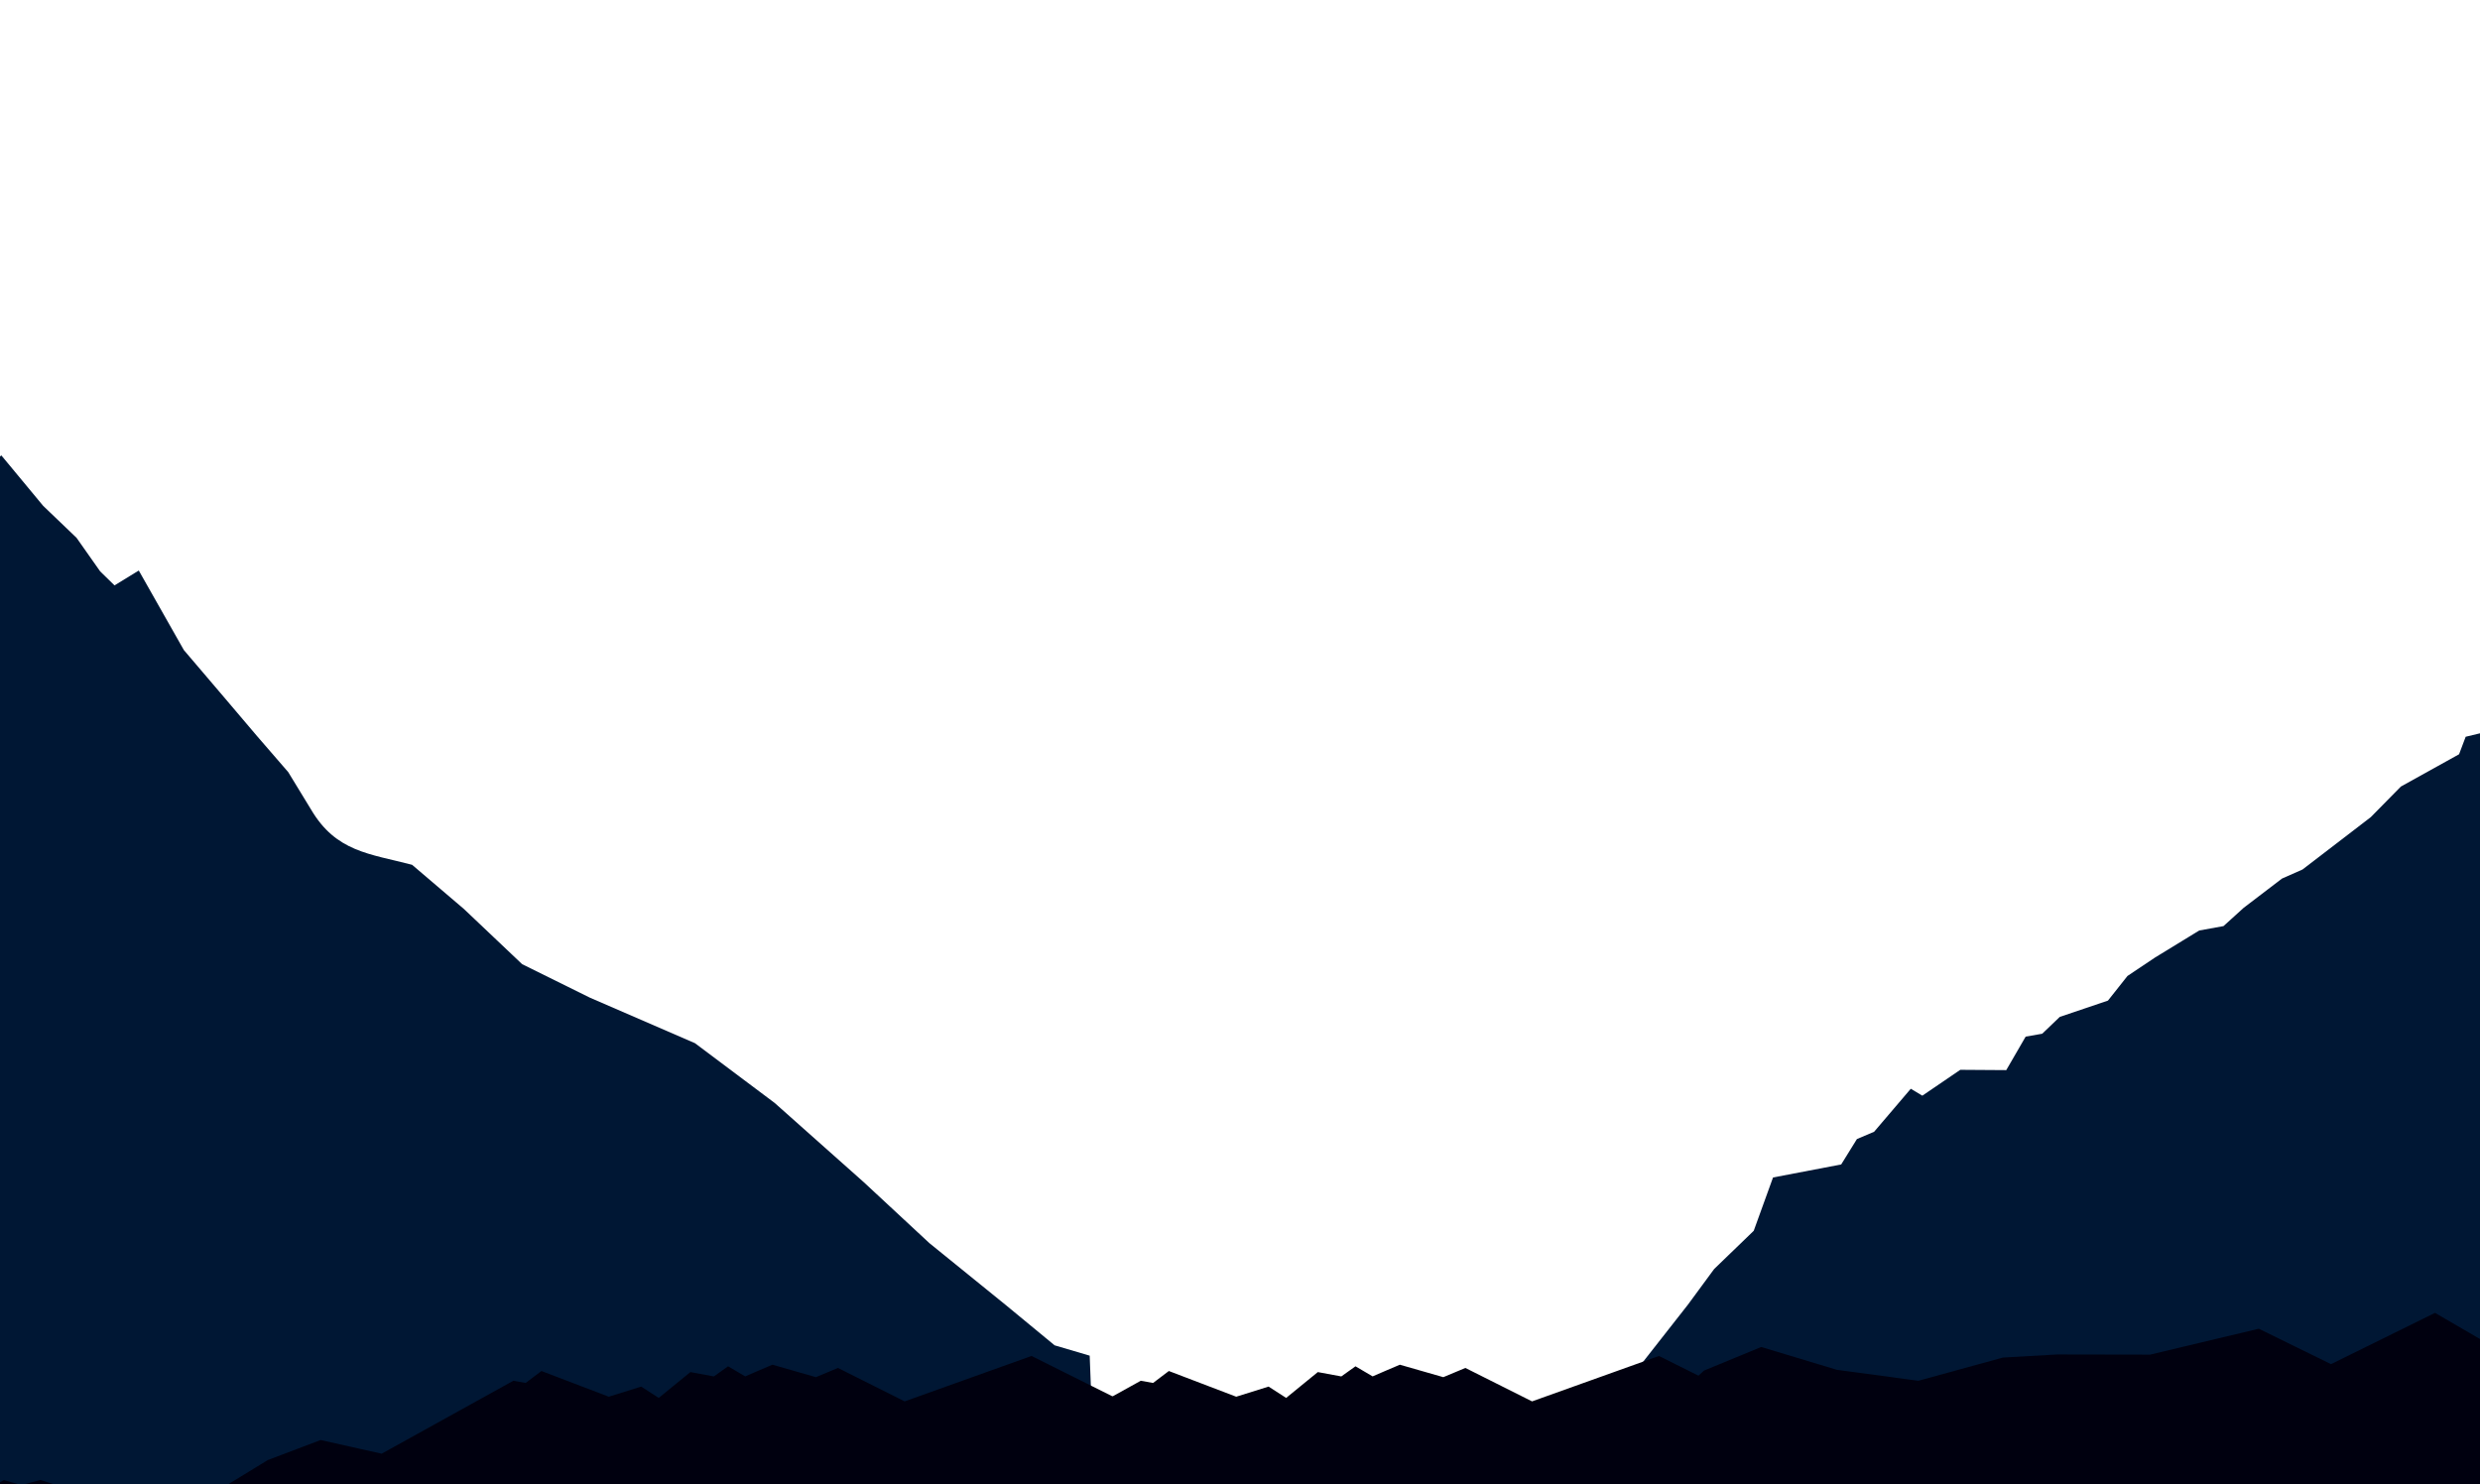
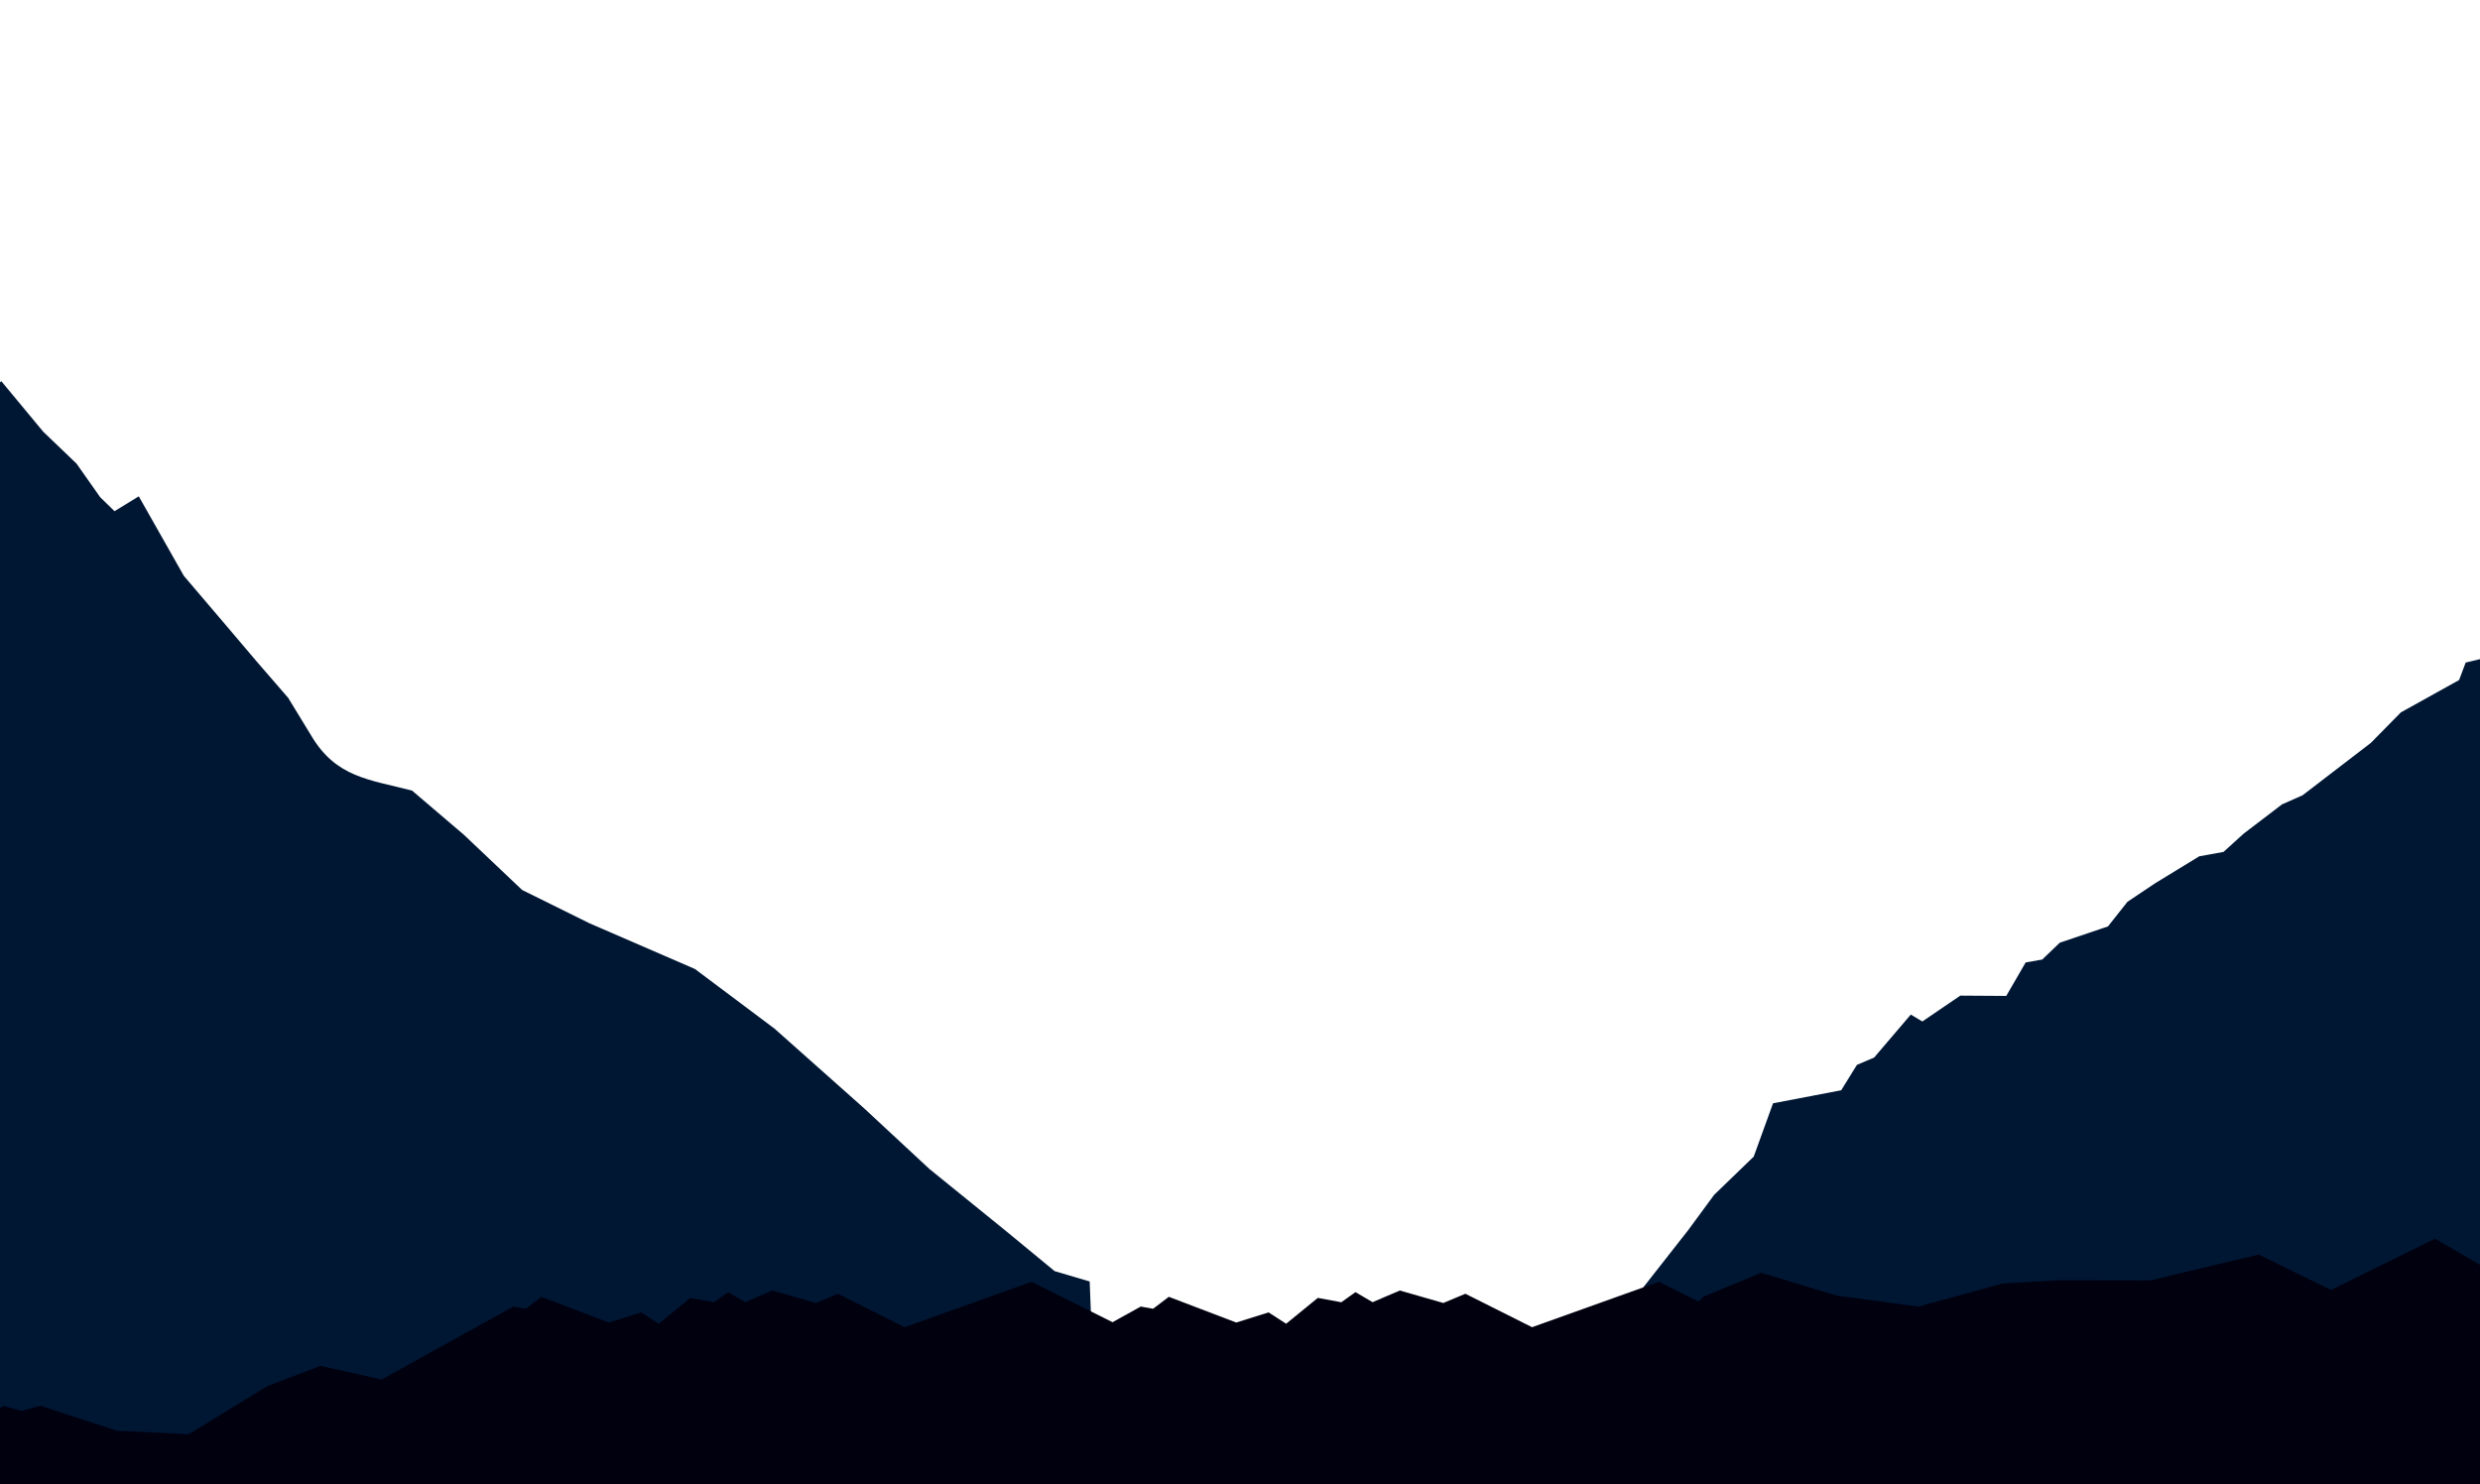
<svg xmlns="http://www.w3.org/2000/svg" width="100%" height="100%" viewBox="0 0 1170 700" version="1.1" xml:space="preserve" style="fill-rule:evenodd;clip-rule:evenodd;stroke-linejoin:round;stroke-miterlimit:1.414;">
  <g>
-     <path d="M-11.999,226.167l12.616,-11.337l19.764,23.831l15.738,15.08l11.133,15.821l6.772,6.615l11.447,-7.014l21.267,37.52l19.565,22.965l14.846,17.491l14.831,17.132l10.731,17.591c11.816,20.098 27.604,20.874 47.697,26.133l24.462,20.855l27.46,26.03l31.904,15.773l49.619,21.497l37.581,28.176l42.066,37.407l30.976,28.764l36.309,29.433l22.767,18.776l16.535,4.876l3.577,93.037l-528.983,6.256l-0.68,-512.708Z" style="fill:#001734;" />
-     <path d="M1173.24,345.183l-9.996,2.408l-3.118,8.253l-27.447,15.238l-14.191,14.417l-32.221,24.718l-9.671,4.274l-18.107,13.815l-9.503,8.614l-11.445,2.071l-20.927,12.8l-12.92,8.651l-9.215,11.627l-22.73,7.689l-8.291,7.939l-7.806,1.373l-9.155,15.797l-21.681,-0.145l-17.907,12.198l-5.449,-3.262l-17.295,20.282l-8.118,3.453l-7.418,11.978l-32.161,6.149l-9.105,25.149l-18.675,18.039l-12.372,16.817l-23.851,30.399l5.819,91.621l393.907,0.307l1.049,-392.669Z" style="fill:#001734;" />
+     <path d="M-11.999,191.167l12.616,-11.337l19.764,23.831l15.738,15.08l11.133,15.821l6.772,6.615l11.447,-7.014l21.267,37.52l19.565,22.965l14.846,17.491l14.831,17.132l10.731,17.591c11.816,20.098 27.604,20.874 47.697,26.133l24.462,20.855l27.46,26.03l31.904,15.773l49.619,21.497l37.581,28.176l42.066,37.407l30.976,28.764l36.309,29.433l22.767,18.776l16.535,4.876l3.577,93.037l-528.983,6.256l-0.68,-512.708Z" style="fill:#001734;" />
+     <path d="M1173.24,310.183l-9.996,2.408l-3.118,8.253l-27.447,15.238l-14.191,14.417l-32.221,24.718l-9.671,4.274l-18.107,13.815l-9.503,8.614l-11.445,2.071l-20.927,12.8l-12.92,8.651l-9.215,11.627l-22.73,7.689l-8.291,7.939l-7.806,1.373l-9.155,15.797l-21.681,-0.145l-17.907,12.198l-5.449,-3.262l-17.295,20.282l-8.118,3.453l-7.418,11.978l-32.161,6.149l-9.105,25.149l-18.675,18.039l-12.372,16.817l-23.851,30.399l5.819,91.621l393.907,0.307l1.049,-392.669Z" style="fill:#001734;" />
    <g>
-       <path d="M1202.57,650.693l-53.783,-31.305l-49.079,24.196l-34.07,-16.709l-35.263,8.397l-16.001,3.82l-43.872,-0.078l-25.598,1.468l-39.874,10.944l-38.45,-5.168l-35.682,-10.775l-26.97,11.133l-13.804,12.556l-14.901,18.862l-16.325,1.082l-48.203,36.557l-40.208,42.909l528.524,1.959l3.559,-109.848Z" style="fill:#00000f;" />
-       <path d="M-12.314,706.294l14.136,-8.001l8.255,2.332l9.031,-2.398l36.033,11.751l33.92,1.663l37.257,-22.798l24.951,-9.462l28.798,6.445l62.125,-34.411l5.8,1.042l7.439,-5.635l31.784,12.127l15.271,-4.779l8.289,5.345l14.936,-12.186l11.082,2.051l6.693,-4.774l8.082,4.75c0,0 12.715,-5.507 12.859,-5.507c0.144,0 20.495,5.878 20.495,5.878l10.406,-4.35l31.46,15.776l59.864,-21.428l92.986,46.401l14.11,6.094l23.075,-9.576l28.205,-8.132l40.361,9.034l6.947,5.171l9.573,-2.722l14.129,10.456l34.417,42.71l-760.959,6.394l-1.81,-39.261Z" style="fill:#00000f;" />
-       <path d="M283.686,706.294l14.136,-8.001l8.255,2.332l9.031,-2.398l36.033,11.751l33.92,1.663l37.257,-22.798l24.951,-9.462l28.798,6.445l62.125,-34.411l5.8,1.042l7.439,-5.635l31.784,12.127l15.271,-4.779l8.289,5.345l14.936,-12.186l11.082,2.051l6.693,-4.774l8.082,4.75c0,0 12.715,-5.507 12.859,-5.507c0.144,0 20.495,5.878 20.495,5.878l10.406,-4.35l31.46,15.776l59.864,-21.428l92.986,46.401l14.11,6.094l23.075,-9.576l28.205,-8.132l40.361,9.034l6.947,5.171l9.573,-2.722l14.129,10.456l34.417,42.71l-760.959,6.394l-1.81,-39.261Z" style="fill:#00000f;" />
+       <path d="M1202.57,615.693l-53.783,-31.305l-49.079,24.196l-34.07,-16.709l-35.263,8.397l-16.001,3.82l-43.872,-0.078l-25.598,1.468l-39.874,10.944l-38.45,-5.168l-35.682,-10.775l-26.97,11.133l-13.804,12.556l-14.901,18.862l-16.325,1.082l-48.203,36.557l-40.208,42.909l528.524,1.959l3.559,-109.848Z" style="fill:#00000f;" />
+       <path d="M-12.314,671.294l14.136,-8.001l8.255,2.332l9.031,-2.398l36.033,11.751l33.92,1.663l37.257,-22.798l24.951,-9.462l28.798,6.445l62.125,-34.411l5.8,1.042l7.439,-5.635l31.784,12.127l15.271,-4.779l8.289,5.345l14.936,-12.186l11.082,2.051l6.693,-4.774l8.082,4.75c0,0 12.715,-5.507 12.859,-5.507c0.144,0 20.495,5.878 20.495,5.878l10.406,-4.35l31.46,15.776l59.864,-21.428l92.986,46.401l14.11,6.094l23.075,-9.576l28.205,-8.132l40.361,9.034l6.947,5.171l9.573,-2.722l14.129,10.456l34.417,42.71l-760.959,6.394l-1.81,-39.261Z" style="fill:#00000f;" />
+       <path d="M283.686,671.294l14.136,-8.001l8.255,2.332l9.031,-2.398l36.033,11.751l33.92,1.663l37.257,-22.798l24.951,-9.462l28.798,6.445l62.125,-34.411l5.8,1.042l7.439,-5.635l31.784,12.127l15.271,-4.779l8.289,5.345l14.936,-12.186l11.082,2.051l6.693,-4.774l8.082,4.75c0,0 12.715,-5.507 12.859,-5.507c0.144,0 20.495,5.878 20.495,5.878l10.406,-4.35l31.46,15.776l59.864,-21.428l92.986,46.401l14.11,6.094l23.075,-9.576l28.205,-8.132l40.361,9.034l6.947,5.171l9.573,-2.722l14.129,10.456l34.417,42.71l-760.959,6.394l-1.81,-39.261Z" style="fill:#00000f;" />
    </g>
  </g>
</svg>
